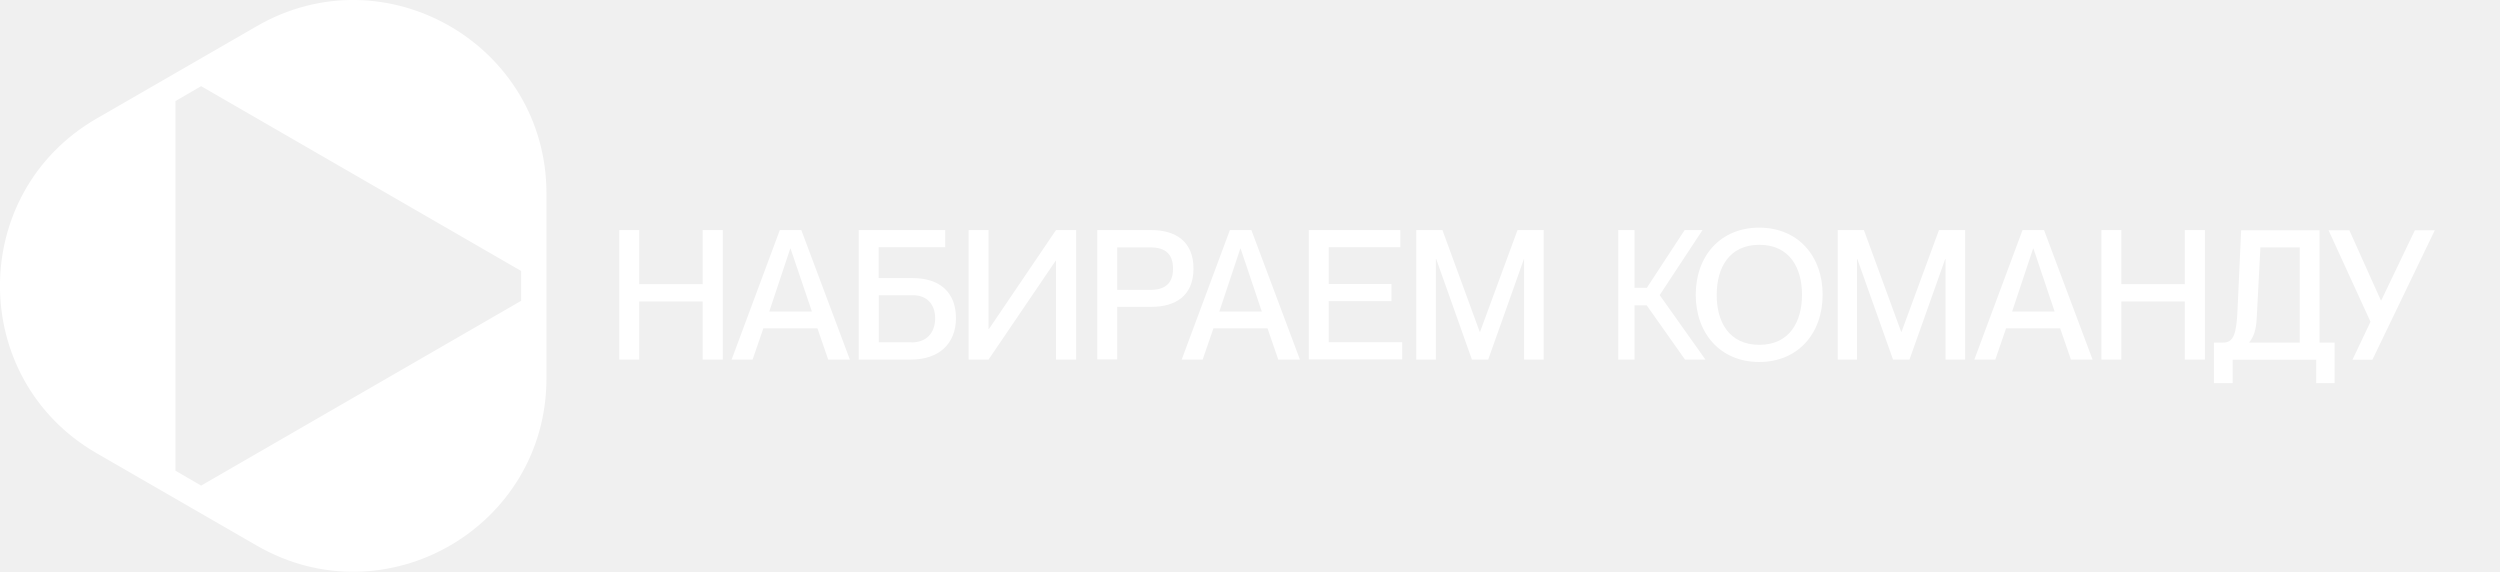
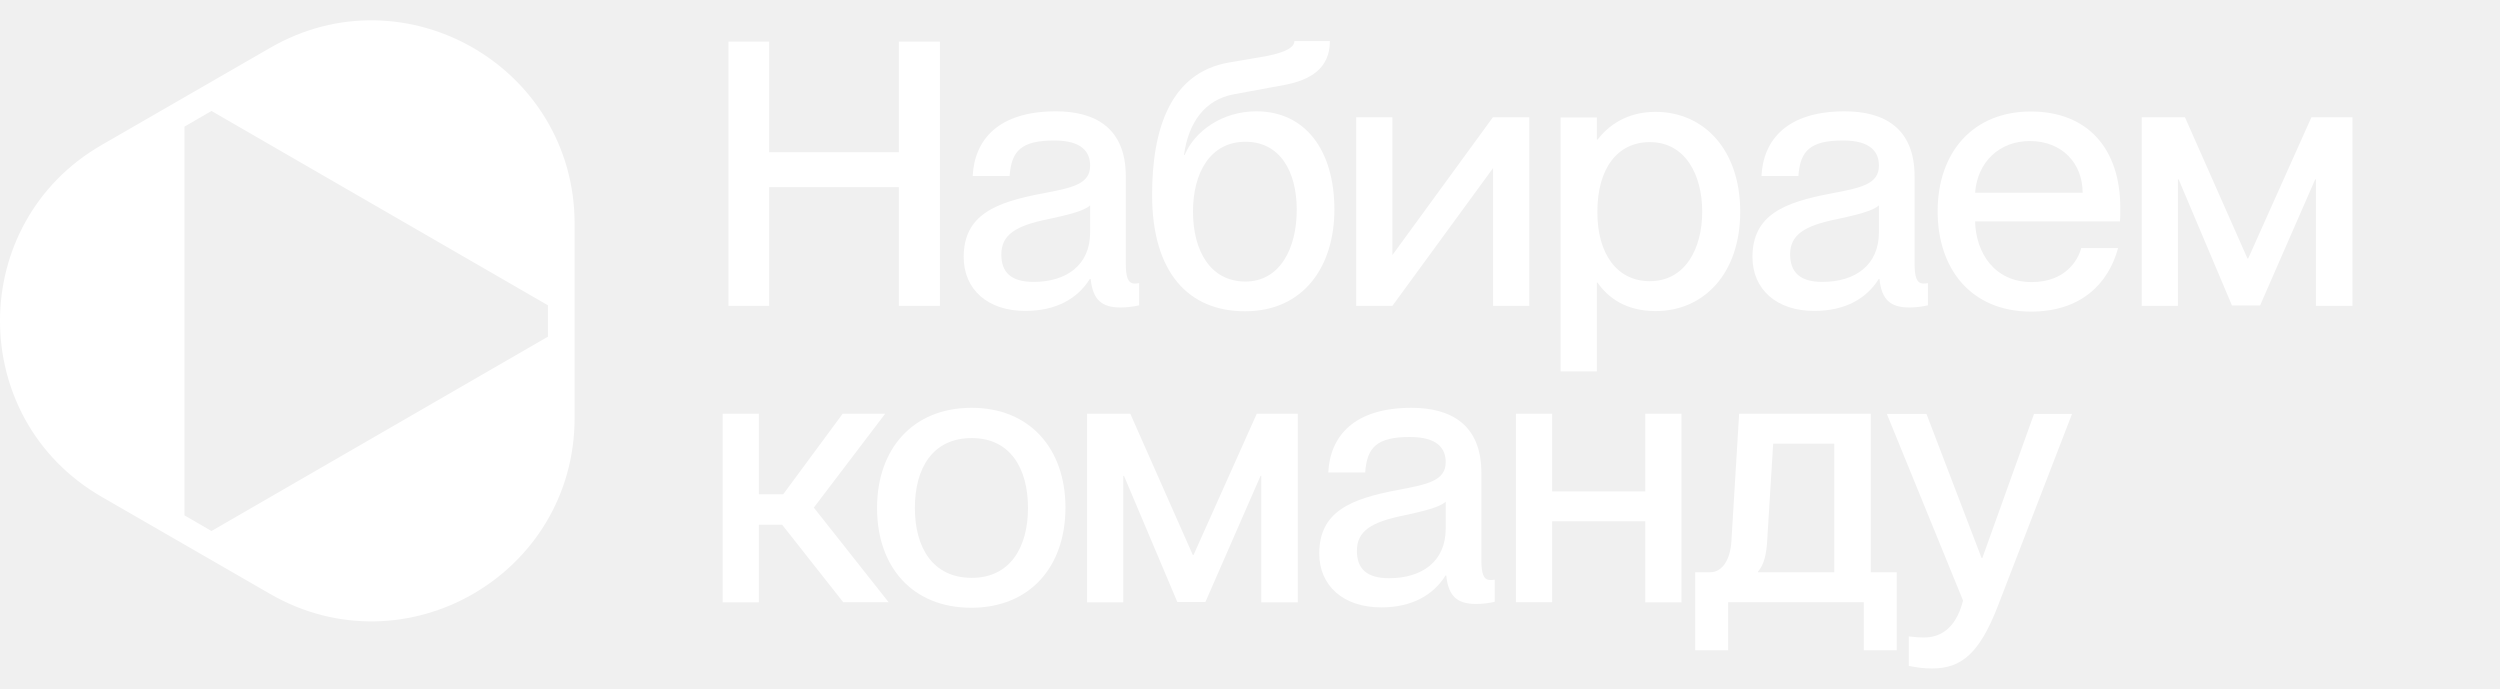
- <svg xmlns="http://www.w3.org/2000/svg" version="1.1" id="Layer_1" x="0px" y="0px" viewBox="0 0 1442 329.8" style="enable-background:new 0 0 1442 329.8;" xml:space="preserve">
+ <svg xmlns="http://www.w3.org/2000/svg" version="1.1" id="Layer_1" x="0px" y="0px" viewBox="0 0 1387.9 382.4" style="enable-background:new 0 0 1387.9 382.4;" xml:space="preserve">
  <style type="text/css">
	.st0{fill:#FFFFFF;}
</style>
-   <path class="st0" d="M148.1,15.1L55.7,68.4c-74.3,42.9-74.3,150.1,0,193l92.4,53.3c74.3,42.9,167.1-10.7,167.1-96.5V111.6  C315.2,25.8,222.3-27.8,148.1,15.1z M300.6,173.5L116,280.1c-6.6-3.8-8.2-4.8-14.8-8.6V58.3c6.6-3.8,8.2-4.8,14.8-8.6l184.6,106.6  C300.6,164,300.6,165.9,300.6,173.5z" />
+   <path class="st0" d="M149.9,26.6L56.4,80.5c-75.2,43.4-75.2,151.9,0,195.3l93.5,53.9c75.2,43.4,169.1-10.8,169.1-97.7V124.2  C319,37.4,225-16.9,149.9,26.6z M304.2,186.9L117.4,294.8c-6.7-3.8-8.3-4.9-15-8.7V70.3c6.7-3.8,8.3-4.9,15-8.7l186.8,107.9  C304.2,177.3,304.2,179.2,304.2,186.9z" />
  <g>
-     <g>
-       <path class="st0" d="M357.2,132.7h11.5v31.2h36.6v-31.2h11.6v74.7h-11.6v-33.5h-36.6v33.5h-11.5V132.7z" />
-       <path class="st0" d="M449.8,132.7h12.4l28,74.7h-12.5l-6.2-18h-31.2l-6.2,18H422L449.8,132.7z M468.3,179.7L456,143.4h-0.2    l-12.1,36.3H468.3z" />
-       <path class="st0" d="M495.3,132.7h49.9v9.9h-38.4v17.8h19.7c15.5,0,24.9,8.2,24.9,23.1c0,14.7-9.8,23.9-25.9,23.9h-30.2V132.7z     M525.8,197.5c8.4,0,13.6-5.3,13.6-14c0-7.9-4.8-13.2-12.6-13.2h-19.9v27.1H525.8z" />
-       <path class="st0" d="M558.7,132.7h11.5v57.1h0.2l38.7-57.1h11.6v74.7h-11.6v-57h-0.2l-38.7,57h-11.5V132.7z" />
-       <path class="st0" d="M632.9,132.7H664c14.1,0,24.4,6.6,24.4,22.2c0,15.7-10.3,22.1-24.4,22.1h-19.6v30.3h-11.5V132.7z     M663.5,167.2c8.7,0,13.1-3.9,13.1-12.2c0-8.5-4.4-12.3-13.1-12.3h-19.1v24.5H663.5z" />
-       <path class="st0" d="M709.4,132.7h12.4l28,74.7h-12.5l-6.2-18h-31.2l-6.2,18h-12.1L709.4,132.7z M727.8,179.7l-12.2-36.3h-0.2    l-12.1,36.3H727.8z" />
-       <path class="st0" d="M754.9,132.7h52.8v9.9h-41.3v21.2h36.2v9.9h-36.2v23.7h42.4v9.9h-53.9V132.7z" />
-       <path class="st0" d="M816.9,132.7H832l21.5,58.7h0.2l21.6-58.7h15.1v74.7h-11.3v-58H879l-20.6,58H849l-20.6-58h-0.2v58h-11.3    V132.7z" />
-       <g>
-         <path class="st0" d="M949.8,176.1h-7v31.3h-9.4v-74.7h9.4V166h7.1l21.8-33.3H982l-24.7,37.5l26.4,37.2h-11.8L949.8,176.1z" />
-         <path class="st0" d="M978.1,170c0-22.4,14.3-38.7,36.6-38.7c22.3,0,36.6,16.3,36.6,38.7s-14.3,38.8-36.6,38.8     C992.4,208.8,978.1,192.4,978.1,170z M1014.8,198.9c17.6,0,24.6-13.6,24.6-28.9c0-15.3-7-28.8-24.6-28.8     c-17.6,0-24.6,13.5-24.6,28.8C990.1,185.3,997.1,198.9,1014.8,198.9z" />
-         <path class="st0" d="M1060,132.7h15.1l21.5,58.7h0.2l21.6-58.7h15.1v74.7h-11.3v-58h-0.2l-20.6,58h-9.5l-20.6-58h-0.2v58H1060     V132.7z" />
-         <path class="st0" d="M1166.6,132.7h12.4l28,74.7h-12.5l-6.2-18h-31.2l-6.2,18h-12.1L1166.6,132.7z M1185.1,179.7l-12.2-36.3h-0.2     l-12.1,36.3H1185.1z" />
-         <path class="st0" d="M1212.1,132.7h11.5v31.2h36.6v-31.2h11.6v74.7h-11.6v-33.5h-36.6v33.5h-11.5V132.7z" />
-         <path class="st0" d="M1277,197.6h5.4c6,0,7.6-5.3,8.2-18.8l2.1-46h45.2v64.8h8.7V221H1336v-13.5h-48.2V221H1277V197.6z      M1326.5,197.6v-54.9h-22.7l-2.1,40.4c-0.3,7.3-1.9,11.4-4.3,14.3v0.2H1326.5z" />
-         <path class="st0" d="M1367.3,185.6l-24.2-52.8h12l18.2,40.5h0.2l19.4-40.5h11.5l-36,74.7h-11.5L1367.3,185.6z" />
-       </g>
-     </g>
+     <path class="st0" d="M404.4,23.1H427v61.4h72V23.1h22.8v146.7h-22.8v-65.9h-72v65.9h-22.6V23.1z" />
+     <path class="st0" d="M535,142.7c0-23.4,17.6-30.4,43.7-35.3c16.4-3.1,26.5-5.1,26.5-15.4c0-7.6-4.5-14-19.9-14   c-18.3,0-23.8,5.7-24.8,19.7h-20.5c1-20.1,14.2-35.9,46.2-35.9c21.5,0,38.8,9,38.8,36.1v48c0,7.6,1,11.5,4.9,11.5   c0.6,0,1.2,0,2.5-0.2v12.3c-3.5,0.8-7,1.2-10.3,1.2c-10.1,0-15.4-3.9-16.6-15.8H605c-6.8,10.9-18.7,17.7-35.7,17.7   C548.3,172.7,535,160.6,535,142.7z M573.8,156.5c18.1,0,31.4-9.2,31.4-27.5v-15c-3.3,3.1-12.3,5.3-23,7.6   c-18.5,3.7-26.3,8.8-26.3,19.7C555.9,151.1,561.2,156.5,573.8,156.5z" />
+     <path class="st0" d="M639.6,108.2c0-36.9,10.3-67.9,42.7-73.5l20.5-3.5c12.9-2.5,15.8-5.7,15.8-8.4h19.7   c0,15.4-11.1,21.5-24.4,24.2l-28.7,5.3c-16.4,2.9-25.4,15.8-27.9,33.7h0.4c5.5-13.1,20.7-24.2,39.8-24.2   c26.9,0,43.3,21.3,43.3,54.6c0,31.6-17.2,56.4-49.5,56.4C660,172.9,639.6,151.5,639.6,108.2z M691.4,156.3   c19.1,0,28.5-18.3,28.5-39.8s-9.4-37.8-28.5-37.8c-19.5,0-29.1,17.2-29.1,38.8S671.9,156.3,691.4,156.3z" />
+     <path class="st0" d="M752.9,65.1H773v76.5l55.8-76.5H849v104.7h-20.1V93.3L773,169.8h-20.1V65.1z" />
+     <path class="st0" d="M886.9,156.9h-0.4v49.3h-20.1v-141h20.1v12.3h0.4c5.7-7.4,15.8-15.4,32.2-15.4c26.7,0,47,20.9,47,55.4   c0,34.5-20.3,55.2-47,55.2C902.7,172.7,892.7,165.3,886.9,156.9z M915.9,156.1c19.7,0,29.1-18.1,29.1-38.6   c0-20.5-9.4-38.6-29.1-38.6c-18.1,0-29.1,14.8-29.1,38.6C886.7,141.1,897.8,156.1,915.9,156.1z" />
+     <path class="st0" d="M972.9,142.7c0-23.4,17.6-30.4,43.7-35.3c16.4-3.1,26.5-5.1,26.5-15.4c0-7.6-4.5-14-19.9-14   c-18.3,0-23.8,5.7-24.8,19.7h-20.5c1-20.1,14.2-35.9,46.2-35.9c21.5,0,38.8,9,38.8,36.1v48c0,7.6,1,11.5,4.9,11.5   c0.6,0,1.2,0,2.5-0.2v12.3c-3.5,0.8-7,1.2-10.3,1.2c-10.1,0-15.4-3.9-16.6-15.8h-0.4c-6.8,10.9-18.7,17.7-35.7,17.7   C986.3,172.7,972.9,160.6,972.9,142.7z M1011.7,156.5c18.1,0,31.4-9.2,31.4-27.5v-15c-3.3,3.1-12.3,5.3-23,7.6   c-18.5,3.7-26.3,8.8-26.3,19.7C993.9,151.1,999.2,156.5,1011.7,156.5z" />
+     <path class="st0" d="M1075.7,117.3c0-32.8,19.7-55.4,51.7-55.4c31.8,0,49.7,20.9,49.7,53.4c0,2.9,0,6-0.2,7.6h-80.4   c0.4,17.4,10.7,33.7,31.4,33.7c18.5,0,25.7-11.9,27.5-18.9h20.5c-5.5,20.1-20.9,35.3-48.4,35.3   C1094.2,172.9,1075.7,149.3,1075.7,117.3z M1156.2,107c0-16.4-11.5-28.7-29.3-28.7c-16.8,0-29.1,11.5-30.4,28.7H1156.2z" />
+     <path class="st0" d="M1189,65.1h24l34.7,78.4h0.4l35.1-78.4h22.8v104.7h-20.3V99.6h-0.4l-30.6,70h-15.6l-29.6-70h-0.4v70.2H1189   V65.1z" />
+     <path class="st0" d="M434.2,291.3h-12.9v43.1h-20.1V229.7h20.1v44.7h13.5l33-44.7h23.6l-39.6,52.1l41.5,52.5h-25.2L434.2,291.3z" />
+     <path class="st0" d="M486.9,282c0-32.6,19.7-55.6,52.5-55.6c32.4,0,52.1,22.8,52.1,55.4c0,32.8-19.7,55.6-52.3,55.6   C506.7,337.4,486.9,314.9,486.9,282z M539.5,320.8c21.3,0,31.2-17,31.2-38.8c0-22-9.9-38.8-31.2-38.8c-21.8,0-31.6,16.8-31.6,38.8   C507.9,303.8,517.7,320.8,539.5,320.8z" />
+     <path class="st0" d="M603.5,229.7h24l34.7,78.4h0.4l35.1-78.4h22.8v104.7h-20.3v-70.2h-0.4l-30.6,70h-15.6l-29.6-70h-0.4v70.2   h-20.1V229.7z" />
+     <path class="st0" d="M732.4,307.3c0-23.4,17.6-30.4,43.7-35.3c16.4-3.1,26.5-5.1,26.5-15.4c0-7.6-4.5-14-19.9-14   c-18.3,0-23.8,5.7-24.8,19.7h-20.5c1-20.1,14.2-35.9,46.2-35.9c21.5,0,38.8,9,38.8,36.1v48c0,7.6,1,11.5,4.9,11.5   c0.6,0,1.2,0,2.5-0.2v12.3c-3.5,0.8-7,1.2-10.3,1.2c-10.1,0-15.4-3.9-16.6-15.8h-0.4c-6.8,10.9-18.7,17.7-35.7,17.7   C745.7,337.2,732.4,325.1,732.4,307.3z M771.2,321c18.1,0,31.4-9.2,31.4-27.5v-15c-3.3,3.1-12.3,5.3-23,7.6   c-18.5,3.7-26.3,8.8-26.3,19.7C753.3,315.7,758.7,321,771.2,321z" />
+     <path class="st0" d="M913.4,289.4h-51.7v44.9h-20.1V229.7h20.1v43.1h51.7v-43.1h20.1v104.7h-20.1V289.4z" />
+     <path class="st0" d="M941.1,317.7h8.2c7,0,11.3-7.2,11.9-17.2l4.3-70.8h73.1v88h14.4V361h-18.3v-26.7h-75.3V361h-18.3V317.7z    M1018.3,317.7v-71.4h-33.9l-3.3,53.4c-0.4,8-1.8,13.8-5.1,17.6v0.4H1018.3z" />
+     <path class="st0" d="M1059.7,369.7v-16.4c3.5,0.4,5.3,0.6,8.6,0.6c8,0,17.4-4.1,21.5-20.5l-42.3-103.6h22l30.6,80h0.4l28.7-80h21.1   L1109,336.8c-10.1,25.9-20.1,34.3-36.3,34.3C1068.1,371.1,1065.1,370.7,1059.7,369.7z" />
  </g>
</svg>
